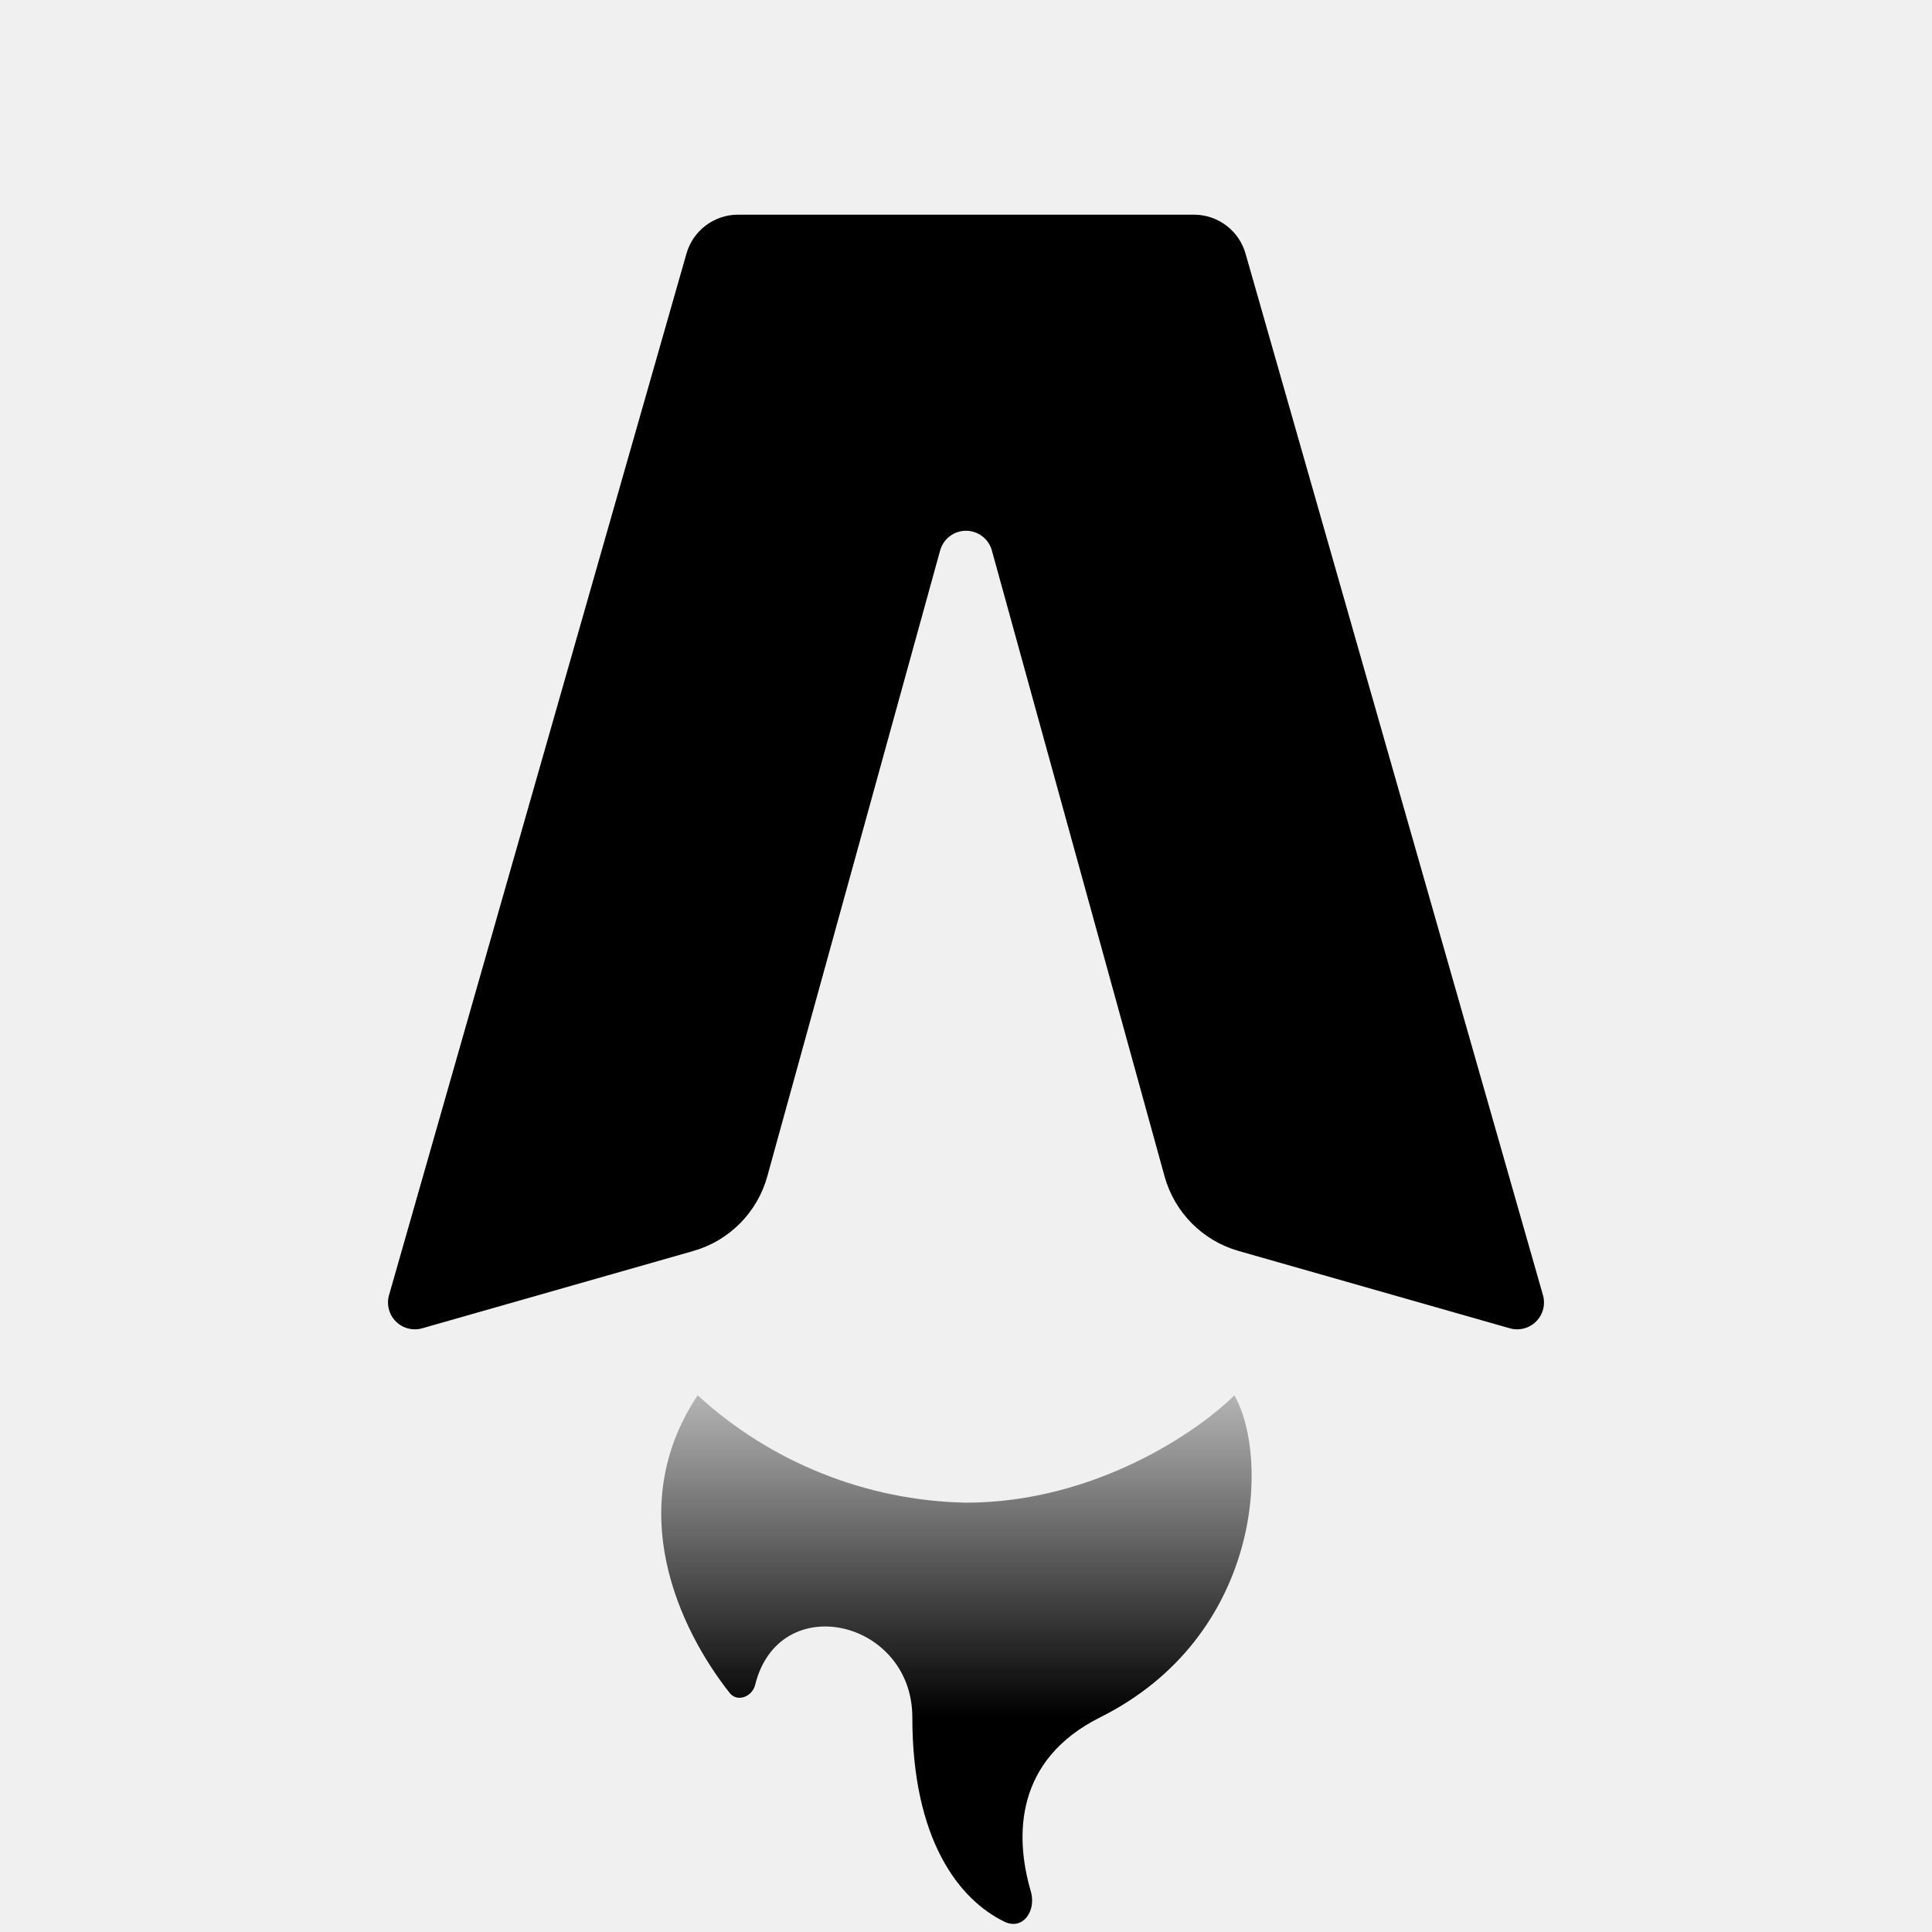
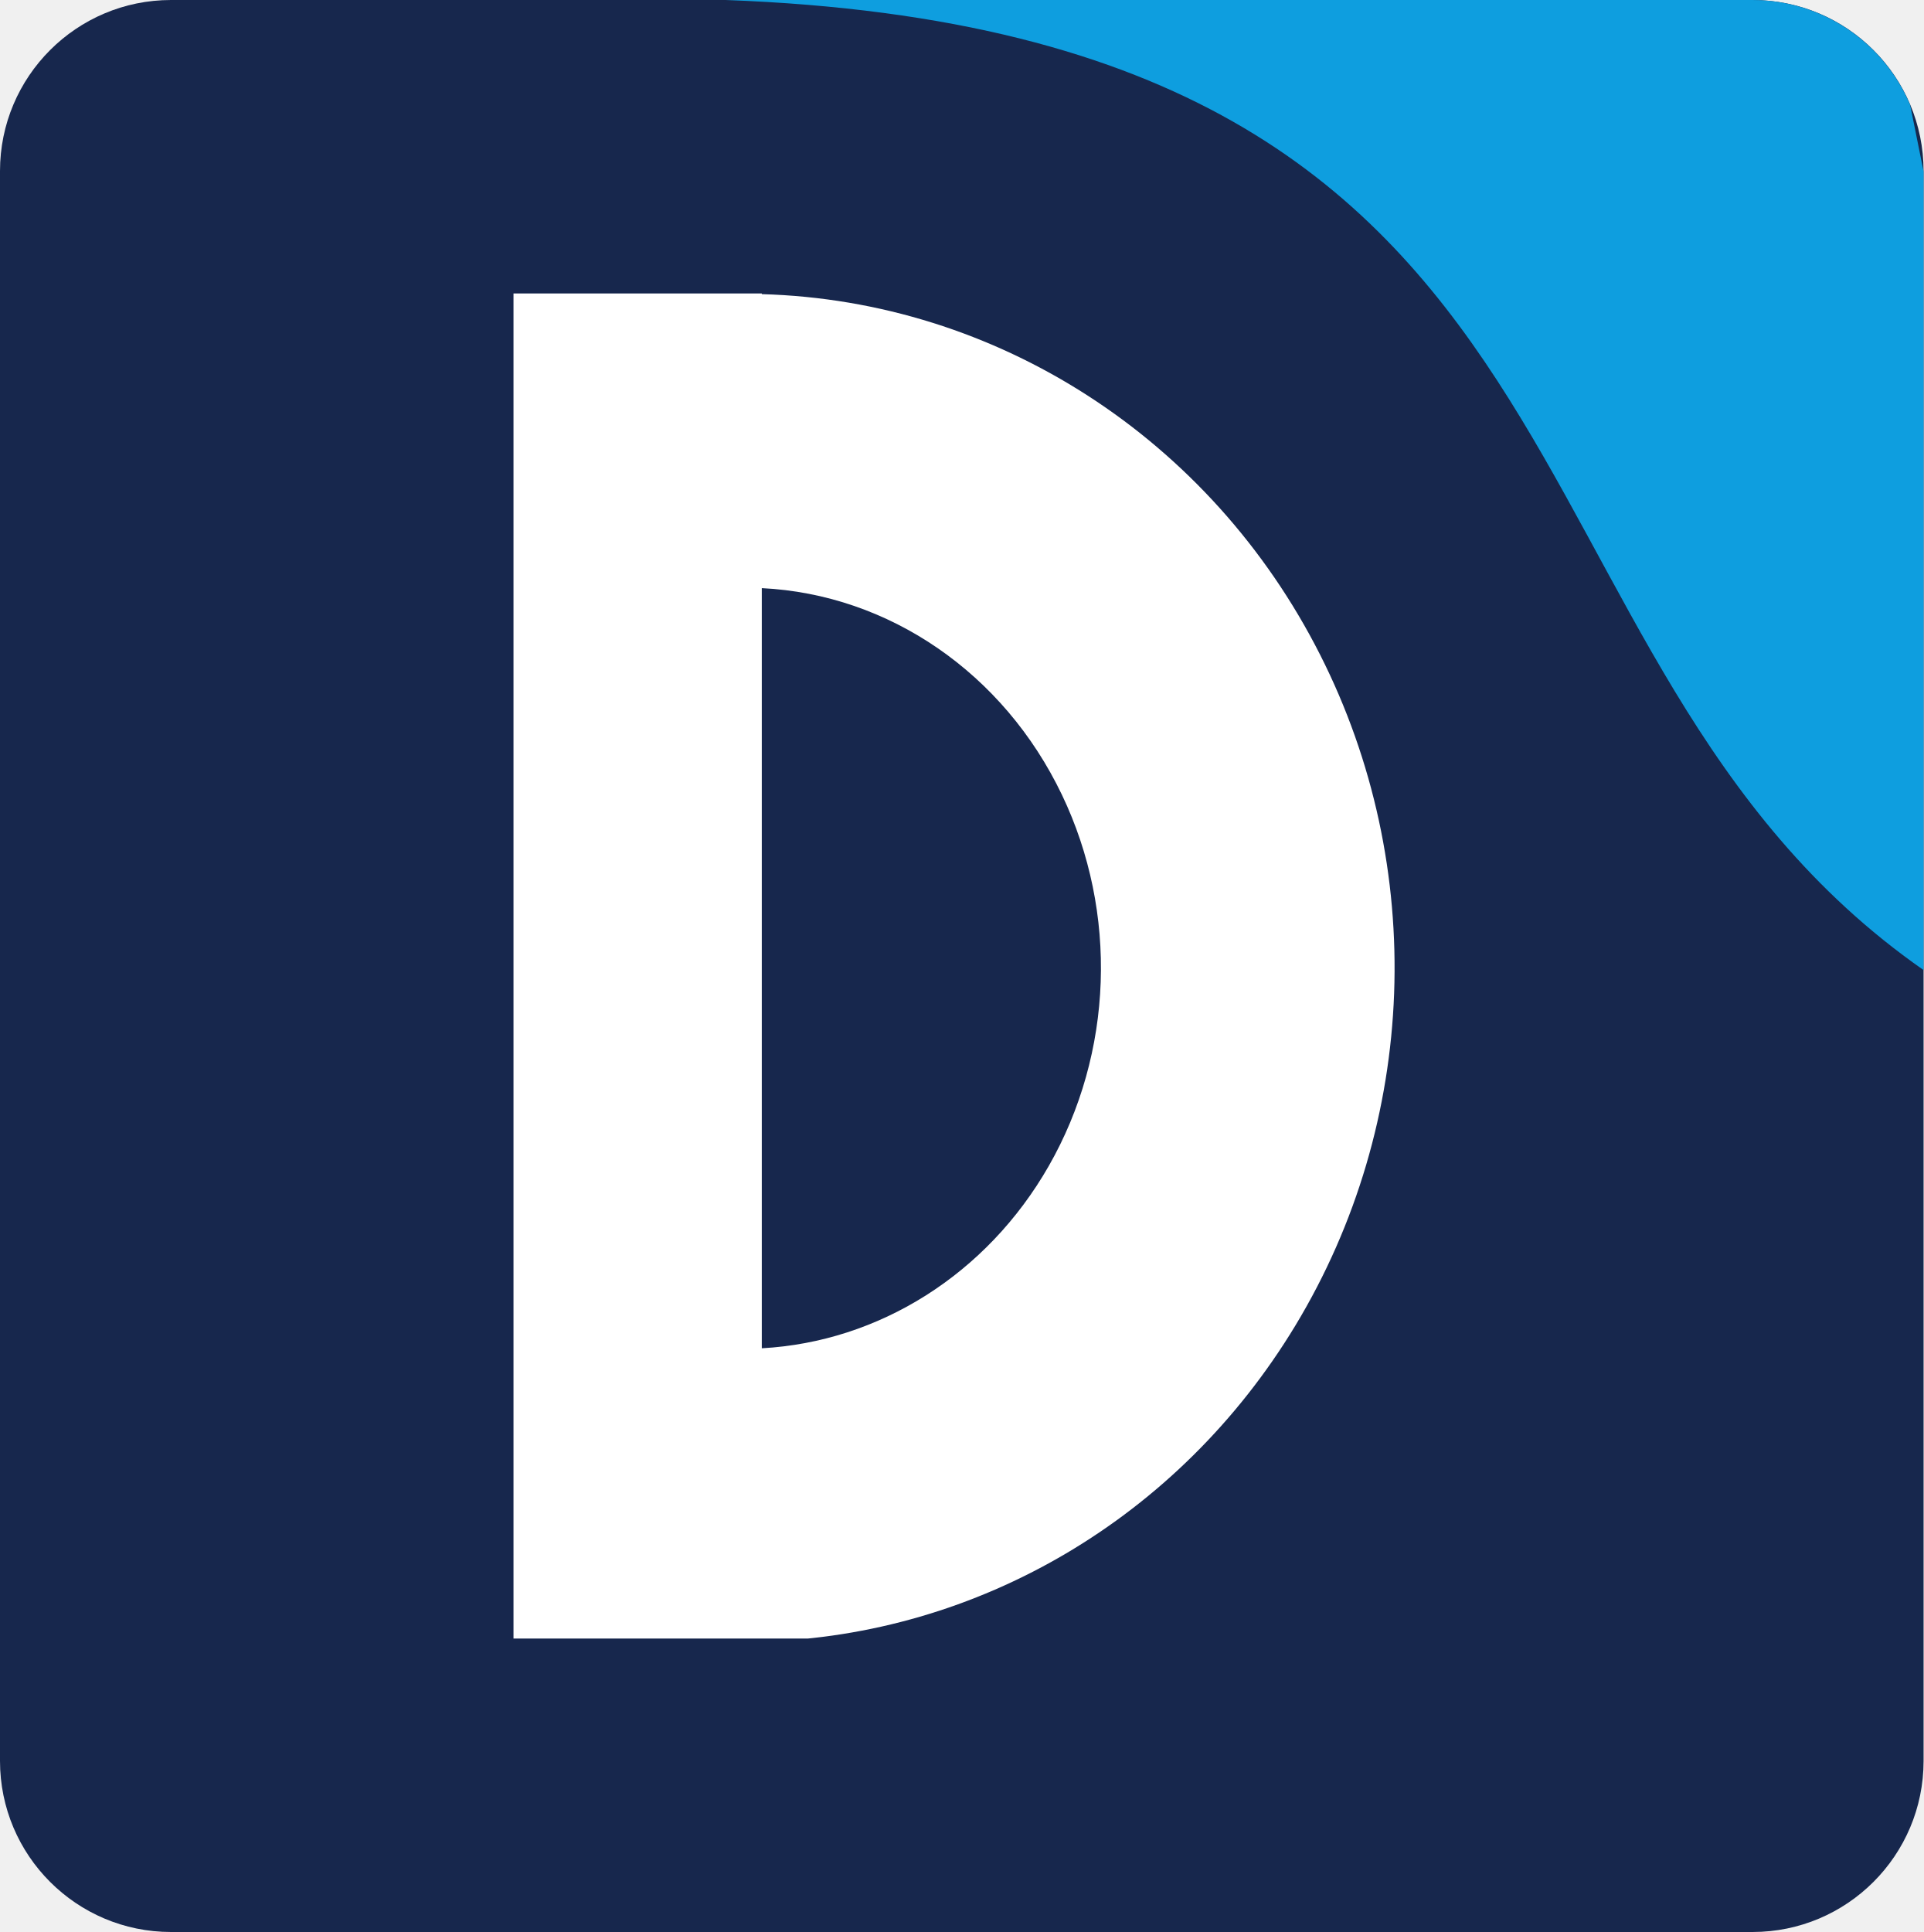
- <svg xmlns="http://www.w3.org/2000/svg" fill="none" viewBox="0 0 36 36">
-   <path fill="#000" d="M22.25 4h-8.5a1 1 0 0 0-.96.73l-5.54 19.4a.5.5 0 0 0 .62.62l5.05-1.44a2 2 0 0 0 1.38-1.4l3.22-11.66a.5.5 0 0 1 .96 0l3.22 11.67a2 2 0 0 0 1.38 1.39l5.05 1.44a.5.5 0 0 0 .62-.62l-5.54-19.4a1 1 0 0 0-.96-.73Z" />
-   <path fill="url(#gradient)" d="M18 28a7.63 7.63 0 0 1-5-2c-1.4 2.1-.35 4.35.6 5.55.14.17.41.07.47-.15.44-1.8 2.93-1.22 2.93.6 0 2.28.87 3.4 1.72 3.81.34.16.59-.2.49-.56-.31-1.05-.29-2.46 1.29-3.25 3-1.5 3.17-4.83 2.5-6-.67.67-2.6 2-5 2Z" />
+ <svg xmlns="http://www.w3.org/2000/svg" width="236" height="237" xml:space="preserve" overflow="hidden">
  <defs>
-     <linearGradient id="gradient" x1="16" x2="16" y1="32" y2="24" gradientUnits="userSpaceOnUse">
-       <stop stop-color="#000" />
-       <stop offset="1" stop-color="#000" stop-opacity="0" />
-     </linearGradient>
+     <clipPath id="clip0">
+       <rect x="522" y="241" width="236" height="237" />
+     </clipPath>
+     <clipPath id="clip1">
+       <rect x="585" y="277" width="111" height="165" />
+     </clipPath>
+     <clipPath id="clip2">
+       <rect x="585" y="277" width="111" height="165" />
+     </clipPath>
+     <clipPath id="clip3">
+       <rect x="585" y="277" width="532" height="183" />
+     </clipPath>
+     <clipPath id="clip4">
+       <rect x="585" y="277" width="532" height="183" />
+     </clipPath>
  </defs>
-   <style>
-     @media (prefers-color-scheme:dark){:root{filter:invert(100%)}}
-   </style>
+   <g clip-path="url(#clip0)" transform="translate(-522 -241)">
+     <path d="M522 261.983C522 250.394 531.394 241 542.983 241L737.017 241C748.606 241 758 250.394 758 261.983L758 457.017C758 468.606 748.606 478 737.017 478L542.983 478C531.394 478 522 468.606 522 457.017Z" fill="#17274D" fill-rule="evenodd" />
+     <path d="M611 241 736.974 241C745.684 241 753.156 246.299 756.348 253.852L758 262.038 758 360C702.871 321.56 722.52 245.089 611 241Z" fill="#0E9EDF" fill-rule="evenodd" />
+     <g clip-path="url(#clip1)">
+       <g clip-path="url(#clip2)">
+         <g clip-path="url(#clip3)">
+           <g clip-path="url(#clip4)">
+             <path d="M38.007 97.226 38.007 190.473C52.341 189.69 65.558 181.411 73.149 168.103 81.049 154.251 81.657 137.021 74.754 122.575 67.622 107.648 53.582 97.991 38.007 97.226ZM7.606 61.079 35.706 61.079 38.007 61.079 38.007 61.161C66.775 61.971 92.946 78.853 106.365 105.391 119.533 131.433 118.379 162.767 103.335 187.692 89.087 211.298 64.475 225.71 38.007 226.449L38.007 226.53 7.606 226.53Z" fill="#FFFFFF" fill-rule="evenodd" transform="matrix(1.00202 0 0 1 577.379 215.921)" />
+             <path d="M457.312 218.716C456.677 219.272 456.111 219.894 455.604 220.562L454.793 219.291C455.628 219.069 456.465 218.865 457.312 218.716ZM407.426 144.974 435.141 144.974 461.91 186.923 490.085 144.974 516.128 144.974 479.689 205.818C472.638 207.317 465.191 209.266 457.558 211.645 455.421 212.311 453.315 212.997 451.261 213.75Z" fill="#FFFFFF" fill-rule="evenodd" transform="matrix(1.00202 0 0 1 577.379 215.921)" />
+             <path d="M518.407 202.866C529.132 203.017 536.251 205.279 537.64 209.732 538.374 212.085 537.443 214.843 535.079 217.812 513.179 211.805 481.805 213.341 449.12 223.533 432.259 228.791 416.994 235.746 404.167 243.652 412.298 233.761 435.218 221.448 463.675 212.574 484.868 205.966 504.618 202.672 518.407 202.866Z" fill="#FFFFFF" fill-rule="evenodd" transform="matrix(1.00202 0 0 1 577.379 215.921)" />
+             <path d="M396.758 181.739C397.478 209.191 378.712 232.116 354.846 232.943 330.978 233.769 311.047 212.186 310.328 184.734 310.318 184.346 310.312 183.958 310.31 183.57L339.74 183.343C339.78 194.554 345.992 203.593 353.616 203.534 361.239 203.476 367.387 194.341 367.347 183.13 367.347 183.006 367.346 182.882 367.344 182.758Z" fill="#FFFFFF" fill-rule="evenodd" transform="matrix(1.00202 0 0 1 577.379 215.921)" />
+             <path d="M310.309 144.974 339.678 144.974 339.678 184.29 310.309 184.29Z" fill="#FFFFFF" transform="matrix(1.00202 0 0 1 577.379 215.921)" />
+             <path d="M367.409 144.74 396.778 144.74 396.778 184.056 367.409 184.056Z" fill="#FFFFFF" transform="matrix(1.00202 0 0 1 577.379 215.921)" />
+             <path d="M226.53 178.556 251.453 178.556 251.453 227.817 226.53 227.817Z" fill="#FFFFFF" transform="matrix(1.00202 0 0 1 577.379 215.921)" />
+             <path d="M226.841 190.821C224.426 165.239 239.381 142.102 260.244 139.14 279.24 136.444 296.913 151.465 301.523 174.22L277.498 181.536C276.19 169.751 269.362 161.954 262.248 164.121 255.615 166.14 250.992 176.177 251.568 187.312Z" stroke="#FFFFFF" stroke-width="0.134" stroke-linejoin="round" stroke-miterlimit="10" fill="#FFFFFF" fill-rule="evenodd" transform="matrix(1.00202 0 0 1 577.379 215.921)" />
+             <path d="M126.624 189.939C125.905 162.519 144.646 139.621 168.48 138.795 192.315 137.969 212.22 159.528 212.937 186.948 212.947 187.335 212.953 187.723 212.956 188.11L183.565 188.337C183.525 177.137 177.322 168.106 169.708 168.165 162.095 168.223 155.956 177.35 155.996 188.55 155.996 188.674 155.997 188.797 155.999 188.921Z" fill="#FFFFFF" fill-rule="evenodd" transform="matrix(1.00202 0 0 1 577.379 215.921)" />
+             <path d="M183.588 187.332 212.957 187.332 212.957 226.764 183.588 226.764Z" fill="#FFFFFF" transform="matrix(1.00202 0 0 1 577.379 215.921)" />
+             <path d="M126.604 187.683 155.856 187.683 155.856 226.998 126.604 226.998Z" fill="#FFFFFF" transform="matrix(1.00202 0 0 1 577.379 215.921)" />
+             <path d="M126.136 61.547 155.037 61.547 155.037 226.881 126.136 226.881Z" fill="#FFFFFF" transform="matrix(1.00202 0 0 1 577.379 215.921)" />
+           </g>
+         </g>
+       </g>
+     </g>
+   </g>
</svg>
